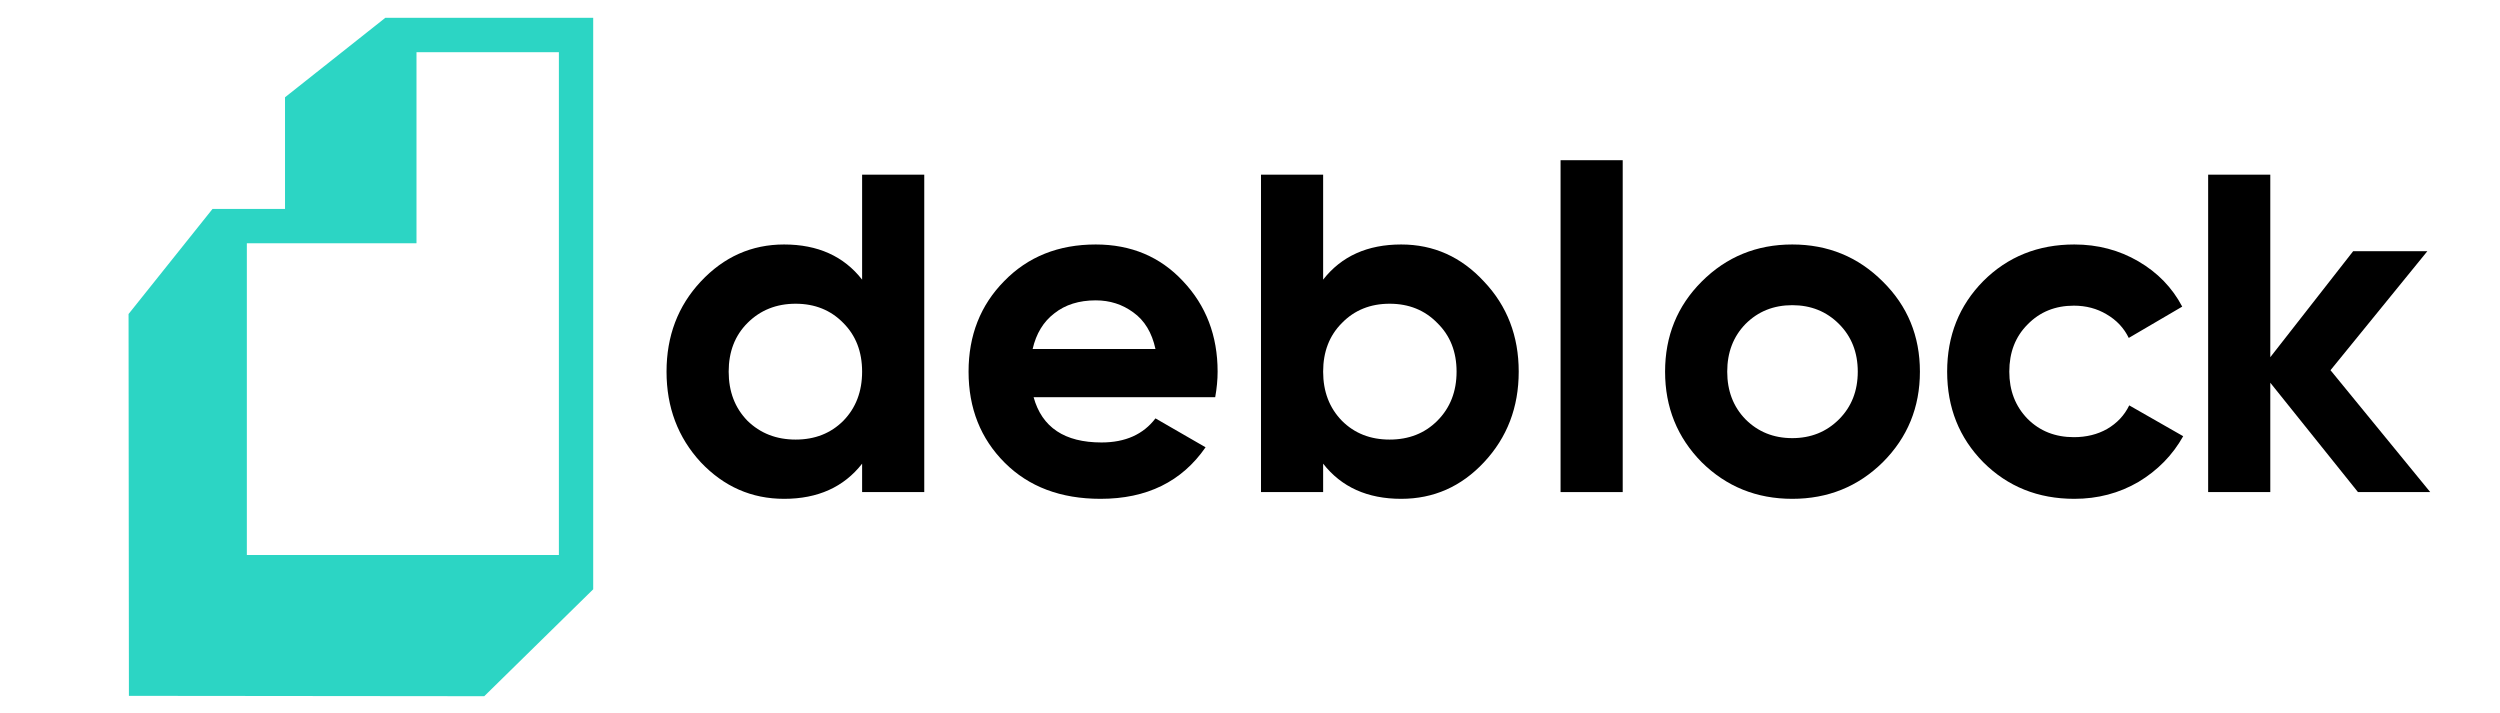
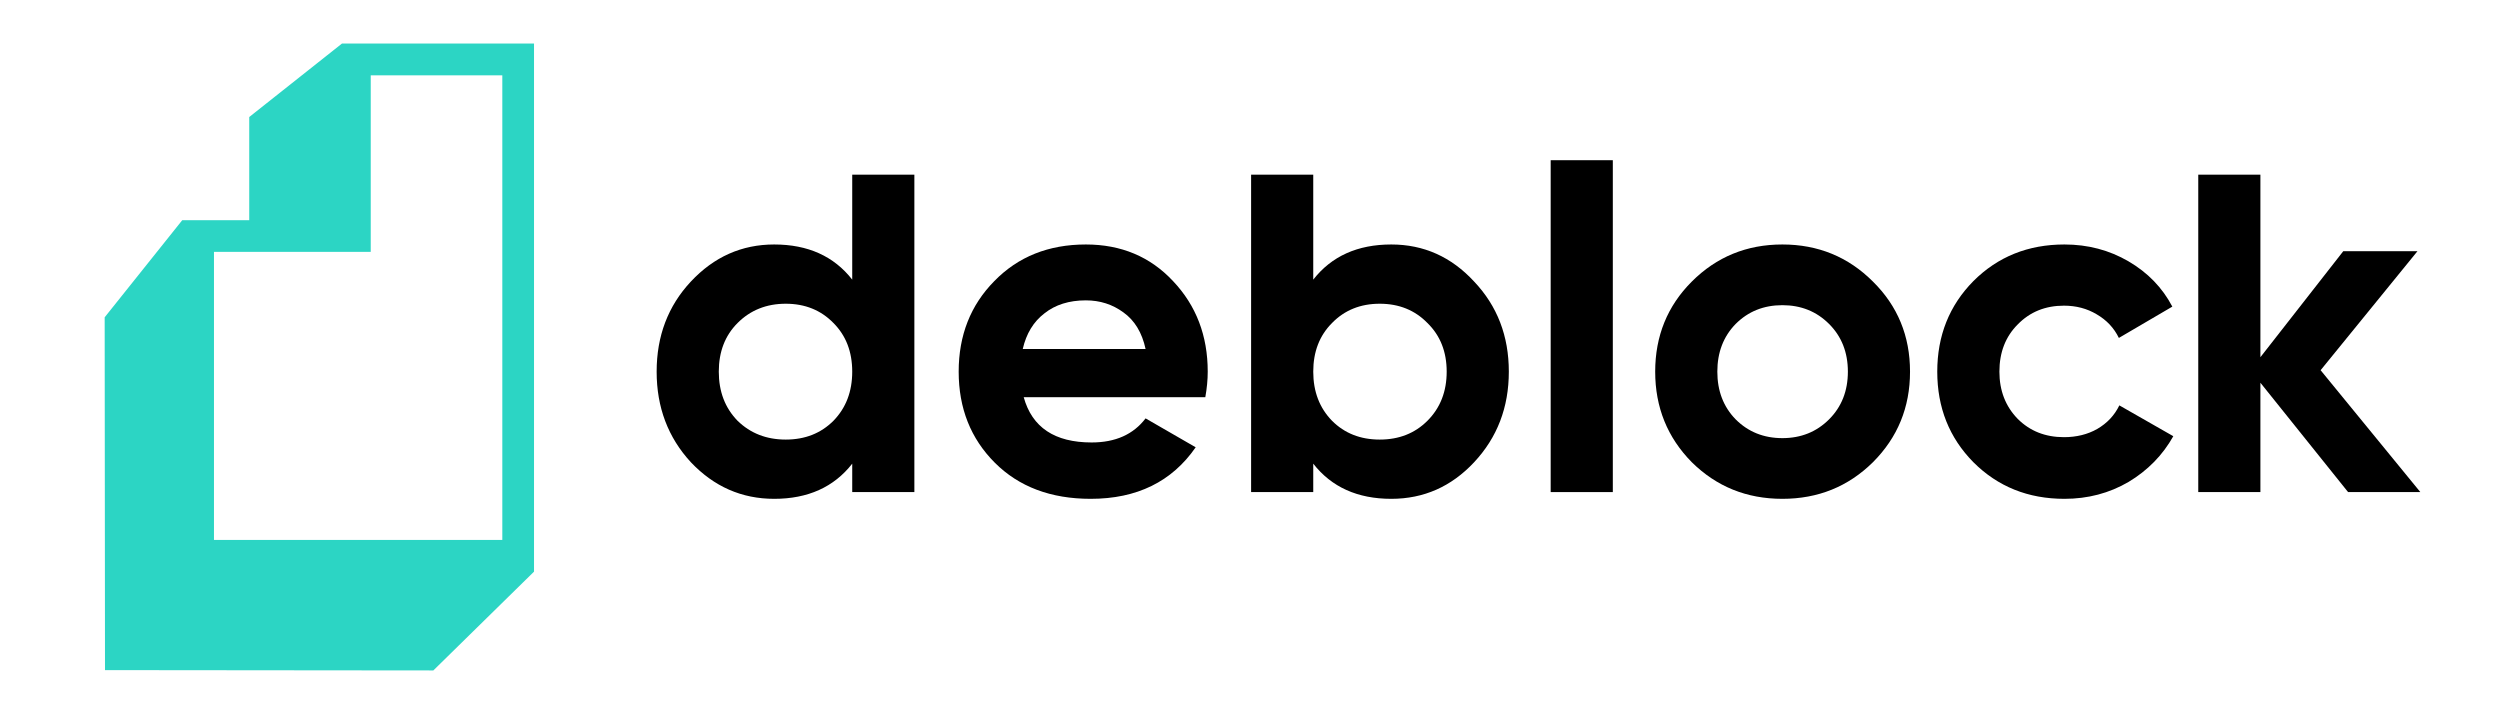
<svg xmlns="http://www.w3.org/2000/svg" width="1264" height="360" viewBox="0 0 1264 360" fill="none">
-   <path fill-rule="evenodd" clip-rule="evenodd" d="M194.824 9L144.104 49.186V105.63H107.458L65 158.769L65.177 351.823L244.835 352L299.922 297.946V9H194.824ZM282.573 26.379H210.579V122.979H124.807V280.597H282.573V122.979V26.379Z" fill="#2CD5C4" />
-   <path d="M435.885 88.307H467.304V248.798H435.885V234.428C426.63 246.281 413.477 252.208 396.428 252.208C380.029 252.208 365.984 246.038 354.293 233.697C342.764 221.195 337 205.932 337 187.908C337 169.885 342.764 154.703 354.293 142.363C365.984 129.86 380.029 123.609 396.428 123.609C413.477 123.609 426.63 129.535 435.885 141.389V88.307ZM377.918 212.751C384.413 219.084 392.531 222.25 402.274 222.25C412.016 222.25 420.054 219.084 426.386 212.751C432.719 206.256 435.885 197.975 435.885 187.908C435.885 177.841 432.719 169.641 426.386 163.309C420.054 156.814 412.016 153.566 402.274 153.566C392.531 153.566 384.413 156.814 377.918 163.309C371.585 169.641 368.419 177.841 368.419 187.908C368.419 197.975 371.585 206.256 377.918 212.751Z" fill="black" />
-   <path d="M522.586 200.817C526.808 216.08 538.255 223.711 556.928 223.711C568.943 223.711 578.036 219.652 584.206 211.533L609.537 226.147C597.521 243.521 579.822 252.208 556.441 252.208C536.307 252.208 520.151 246.119 507.973 233.941C495.795 221.763 489.706 206.419 489.706 187.908C489.706 169.56 495.713 154.297 507.729 142.119C519.745 129.779 535.17 123.609 554.005 123.609C571.866 123.609 586.561 129.779 598.089 142.119C609.78 154.459 615.626 169.723 615.626 187.908C615.626 191.968 615.22 196.27 614.408 200.817H522.586ZM522.099 176.461H584.206C582.42 168.18 578.686 162.01 573.003 157.951C567.482 153.891 561.15 151.862 554.005 151.862C545.562 151.862 538.58 154.054 533.059 158.438C527.538 162.659 523.885 168.667 522.099 176.461Z" fill="black" />
-   <path d="M708.435 123.609C724.834 123.609 738.798 129.86 750.327 142.363C762.018 154.703 767.863 169.885 767.863 187.908C767.863 205.932 762.018 221.195 750.327 233.697C738.798 246.038 724.834 252.208 708.435 252.208C691.386 252.208 678.234 246.281 668.978 234.428V248.798H637.559V88.307H668.978V141.389C678.234 129.535 691.386 123.609 708.435 123.609ZM678.477 212.751C684.81 219.084 692.847 222.25 702.589 222.25C712.332 222.25 720.369 219.084 726.702 212.751C733.197 206.256 736.444 197.975 736.444 187.908C736.444 177.841 733.197 169.641 726.702 163.309C720.369 156.814 712.332 153.566 702.589 153.566C692.847 153.566 684.81 156.814 678.477 163.309C672.145 169.641 668.978 177.841 668.978 187.908C668.978 197.975 672.145 206.256 678.477 212.751Z" fill="black" />
-   <path d="M789.021 248.798V81H820.44V248.798H789.021Z" fill="black" />
-   <path d="M951.953 233.697C939.451 246.038 924.188 252.208 906.164 252.208C888.141 252.208 872.878 246.038 860.375 233.697C848.035 221.195 841.865 205.932 841.865 187.908C841.865 169.885 848.035 154.703 860.375 142.363C872.878 129.86 888.141 123.609 906.164 123.609C924.188 123.609 939.451 129.86 951.953 142.363C964.456 154.703 970.708 169.885 970.708 187.908C970.708 205.932 964.456 221.195 951.953 233.697ZM882.539 212.021C888.872 218.353 896.747 221.519 906.164 221.519C915.582 221.519 923.457 218.353 929.79 212.021C936.122 205.688 939.288 197.651 939.288 187.908C939.288 178.166 936.122 170.128 929.79 163.796C923.457 157.463 915.582 154.297 906.164 154.297C896.747 154.297 888.872 157.463 882.539 163.796C876.369 170.128 873.284 178.166 873.284 187.908C873.284 197.651 876.369 205.688 882.539 212.021Z" fill="black" />
-   <path d="M1048.78 252.208C1030.43 252.208 1015.09 246.038 1002.74 233.697C990.567 221.357 984.478 206.094 984.478 187.908C984.478 169.723 990.567 154.459 1002.74 142.119C1015.09 129.779 1030.43 123.609 1048.78 123.609C1060.63 123.609 1071.43 126.45 1081.17 132.133C1090.91 137.816 1098.3 145.448 1103.33 155.028L1076.3 170.859C1073.86 165.826 1070.13 161.847 1065.1 158.925C1060.22 156.002 1054.7 154.541 1048.53 154.541C1039.12 154.541 1031.32 157.707 1025.15 164.039C1018.98 170.21 1015.9 178.166 1015.9 187.908C1015.9 197.488 1018.98 205.444 1025.15 211.777C1031.32 217.947 1039.12 221.032 1048.53 221.032C1054.87 221.032 1060.47 219.652 1065.34 216.892C1070.37 213.969 1074.11 209.991 1076.54 204.957L1103.82 220.545C1098.46 230.125 1090.91 237.838 1081.17 243.683C1071.43 249.366 1060.63 252.208 1048.78 252.208Z" fill="black" />
-   <path d="M1228.72 248.798H1192.19L1147.86 193.51V248.798H1116.44V88.307H1147.86V180.601L1189.75 127.019H1227.26L1178.3 187.178L1228.72 248.798Z" fill="black" />
+   <path fill-rule="evenodd" clip-rule="evenodd" d="M172.885 22.026L126.017 59.16V111.317H92.155L52.922 160.42L53.085 338.81L219.098 338.974L270 289.025V22.026H172.885ZM253.969 38.085H187.444V127.348H108.186V272.994H253.969V127.348V38.085Z" fill="#2CD5C4" />
+   <path d="M430.885 88.307H462.304V248.798H430.885V234.428C421.63 246.281 408.477 252.208 391.428 252.208C375.029 252.208 360.984 246.038 349.293 233.697C337.764 221.195 332 205.932 332 187.908C332 169.885 337.764 154.703 349.293 142.363C360.984 129.86 375.029 123.609 391.428 123.609C408.477 123.609 421.63 129.535 430.885 141.389V88.307ZM372.918 212.751C379.413 219.084 387.531 222.25 397.274 222.25C407.016 222.25 415.054 219.084 421.386 212.751C427.719 206.256 430.885 197.975 430.885 187.908C430.885 177.841 427.719 169.641 421.386 163.309C415.054 156.814 407.016 153.566 397.274 153.566C387.531 153.566 379.413 156.814 372.918 163.309C366.585 169.641 363.419 177.841 363.419 187.908C363.419 197.975 366.585 206.256 372.918 212.751Z" fill="black" />
+   <path d="M517.586 200.817C521.808 216.08 533.255 223.711 551.928 223.711C563.943 223.711 573.036 219.652 579.206 211.533L604.537 226.147C592.521 243.521 574.822 252.208 551.441 252.208C531.307 252.208 515.151 246.119 502.973 233.941C490.795 221.763 484.706 206.419 484.706 187.908C484.706 169.56 490.713 154.297 502.729 142.119C514.745 129.779 530.17 123.609 549.005 123.609C566.866 123.609 581.561 129.779 593.089 142.119C604.78 154.459 610.626 169.723 610.626 187.908C610.626 191.968 610.22 196.27 609.408 200.817H517.586ZM517.099 176.461H579.206C577.42 168.18 573.686 162.01 568.003 157.951C562.482 153.891 556.15 151.862 549.005 151.862C540.562 151.862 533.58 154.054 528.059 158.438C522.538 162.659 518.885 168.667 517.099 176.461Z" fill="black" />
+   <path d="M703.435 123.609C719.834 123.609 733.798 129.86 745.327 142.363C757.018 154.703 762.863 169.885 762.863 187.908C762.863 205.932 757.018 221.195 745.327 233.697C733.798 246.038 719.834 252.208 703.435 252.208C686.386 252.208 673.234 246.281 663.978 234.428V248.798H632.559V88.307H663.978V141.389C673.234 129.535 686.386 123.609 703.435 123.609ZM673.477 212.751C679.81 219.084 687.847 222.25 697.589 222.25C707.332 222.25 715.369 219.084 721.702 212.751C728.197 206.256 731.444 197.975 731.444 187.908C731.444 177.841 728.197 169.641 721.702 163.309C715.369 156.814 707.332 153.566 697.589 153.566C687.847 153.566 679.81 156.814 673.477 163.309C667.145 169.641 663.978 177.841 663.978 187.908C663.978 197.975 667.145 206.256 673.477 212.751Z" fill="black" />
+   <path d="M784.021 248.798V81H815.44V248.798H784.021Z" fill="black" />
+   <path d="M946.953 233.697C934.451 246.038 919.188 252.208 901.164 252.208C883.141 252.208 867.878 246.038 855.375 233.697C843.035 221.195 836.865 205.932 836.865 187.908C836.865 169.885 843.035 154.703 855.375 142.363C867.878 129.86 883.141 123.609 901.164 123.609C919.188 123.609 934.451 129.86 946.953 142.363C959.456 154.703 965.708 169.885 965.708 187.908C965.708 205.932 959.456 221.195 946.953 233.697ZM877.539 212.021C883.872 218.353 891.747 221.519 901.164 221.519C910.582 221.519 918.457 218.353 924.79 212.021C931.122 205.688 934.288 197.651 934.288 187.908C934.288 178.166 931.122 170.128 924.79 163.796C918.457 157.463 910.582 154.297 901.164 154.297C891.747 154.297 883.872 157.463 877.539 163.796C871.369 170.128 868.284 178.166 868.284 187.908C868.284 197.651 871.369 205.688 877.539 212.021Z" fill="black" />
+   <path d="M1043.78 252.208C1025.43 252.208 1010.09 246.038 997.745 233.697C985.567 221.357 979.478 206.094 979.478 187.908C979.478 169.723 985.567 154.459 997.745 142.119C1010.09 129.779 1025.43 123.609 1043.78 123.609C1055.63 123.609 1066.43 126.45 1076.17 132.133C1085.91 137.816 1093.3 145.448 1098.33 155.028L1071.3 170.859C1068.86 165.826 1065.13 161.847 1060.1 158.925C1055.22 156.002 1049.7 154.541 1043.53 154.541C1034.12 154.541 1026.32 157.707 1020.15 164.039C1013.98 170.21 1010.9 178.166 1010.9 187.908C1010.9 197.488 1013.98 205.444 1020.15 211.777C1026.32 217.947 1034.12 221.032 1043.53 221.032C1049.87 221.032 1055.47 219.652 1060.34 216.892C1065.37 213.969 1069.11 209.991 1071.54 204.957L1098.82 220.545C1093.46 230.125 1085.91 237.838 1076.17 243.683C1066.43 249.366 1055.63 252.208 1043.78 252.208Z" fill="black" />
+   <path d="M1223.72 248.798H1187.19L1142.86 193.51V248.798H1111.44V88.307H1142.86V180.601L1184.75 127.019H1222.26L1173.3 187.178L1223.72 248.798Z" fill="black" />
</svg>
